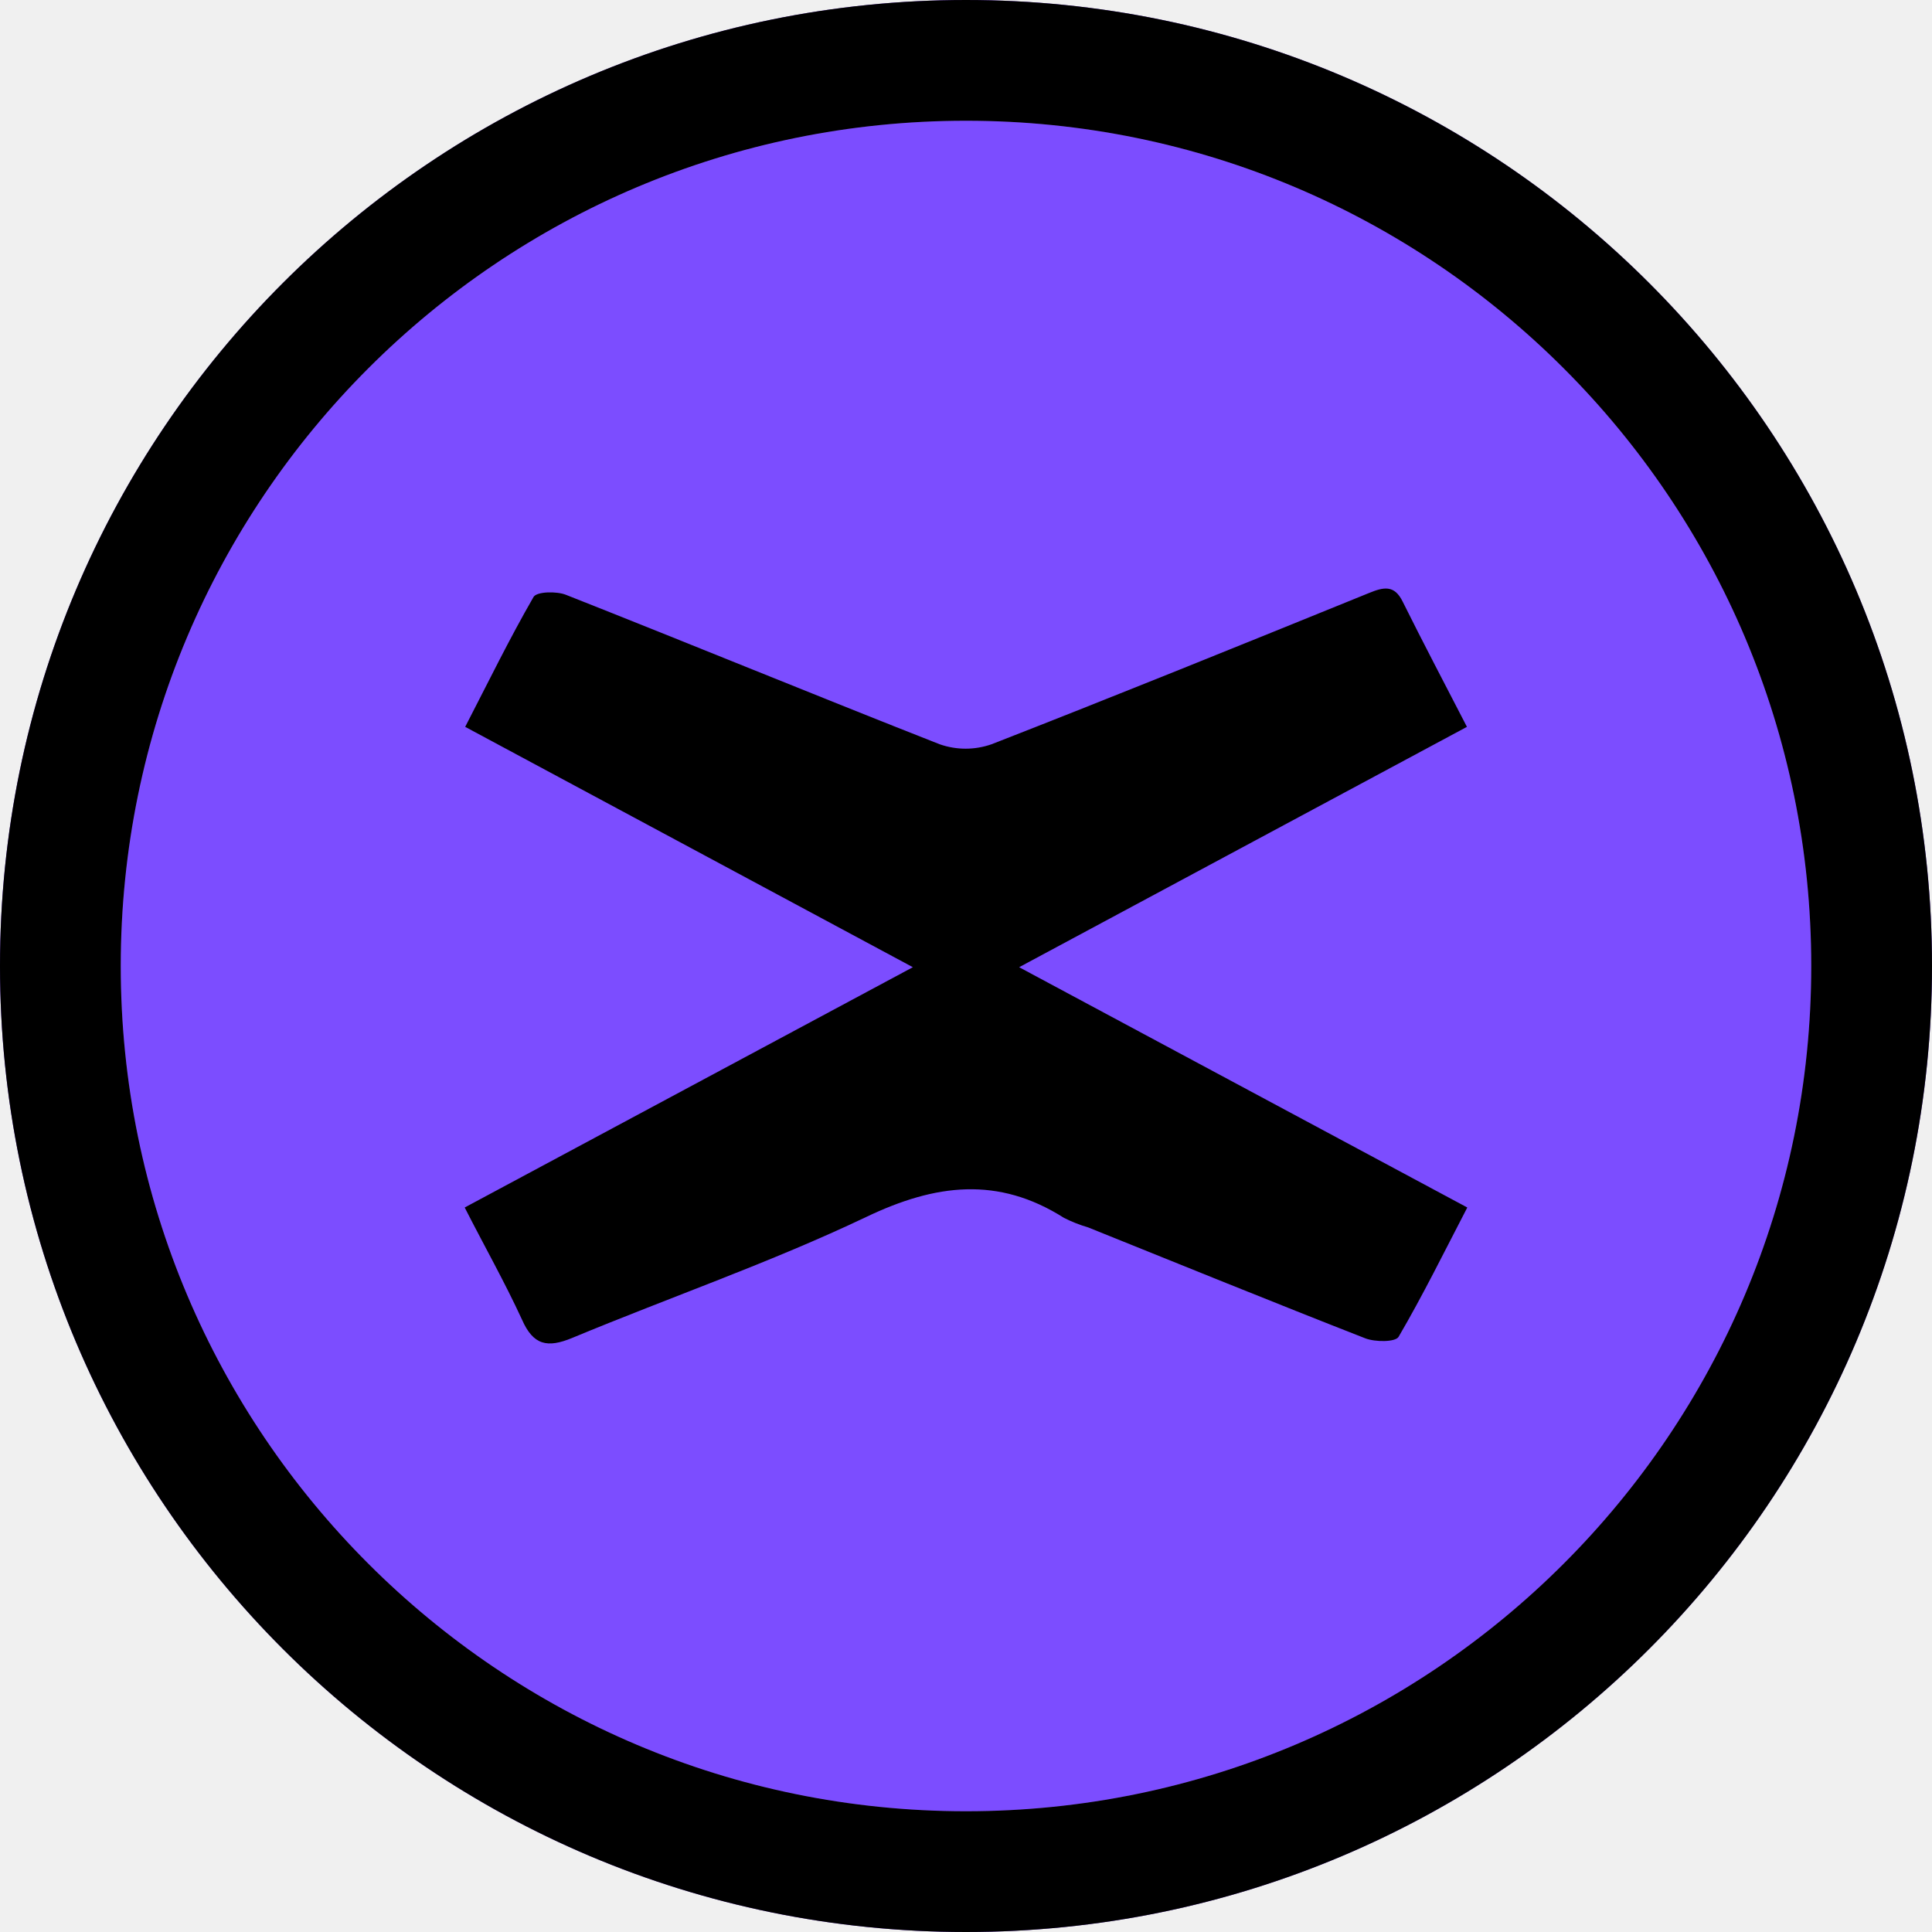
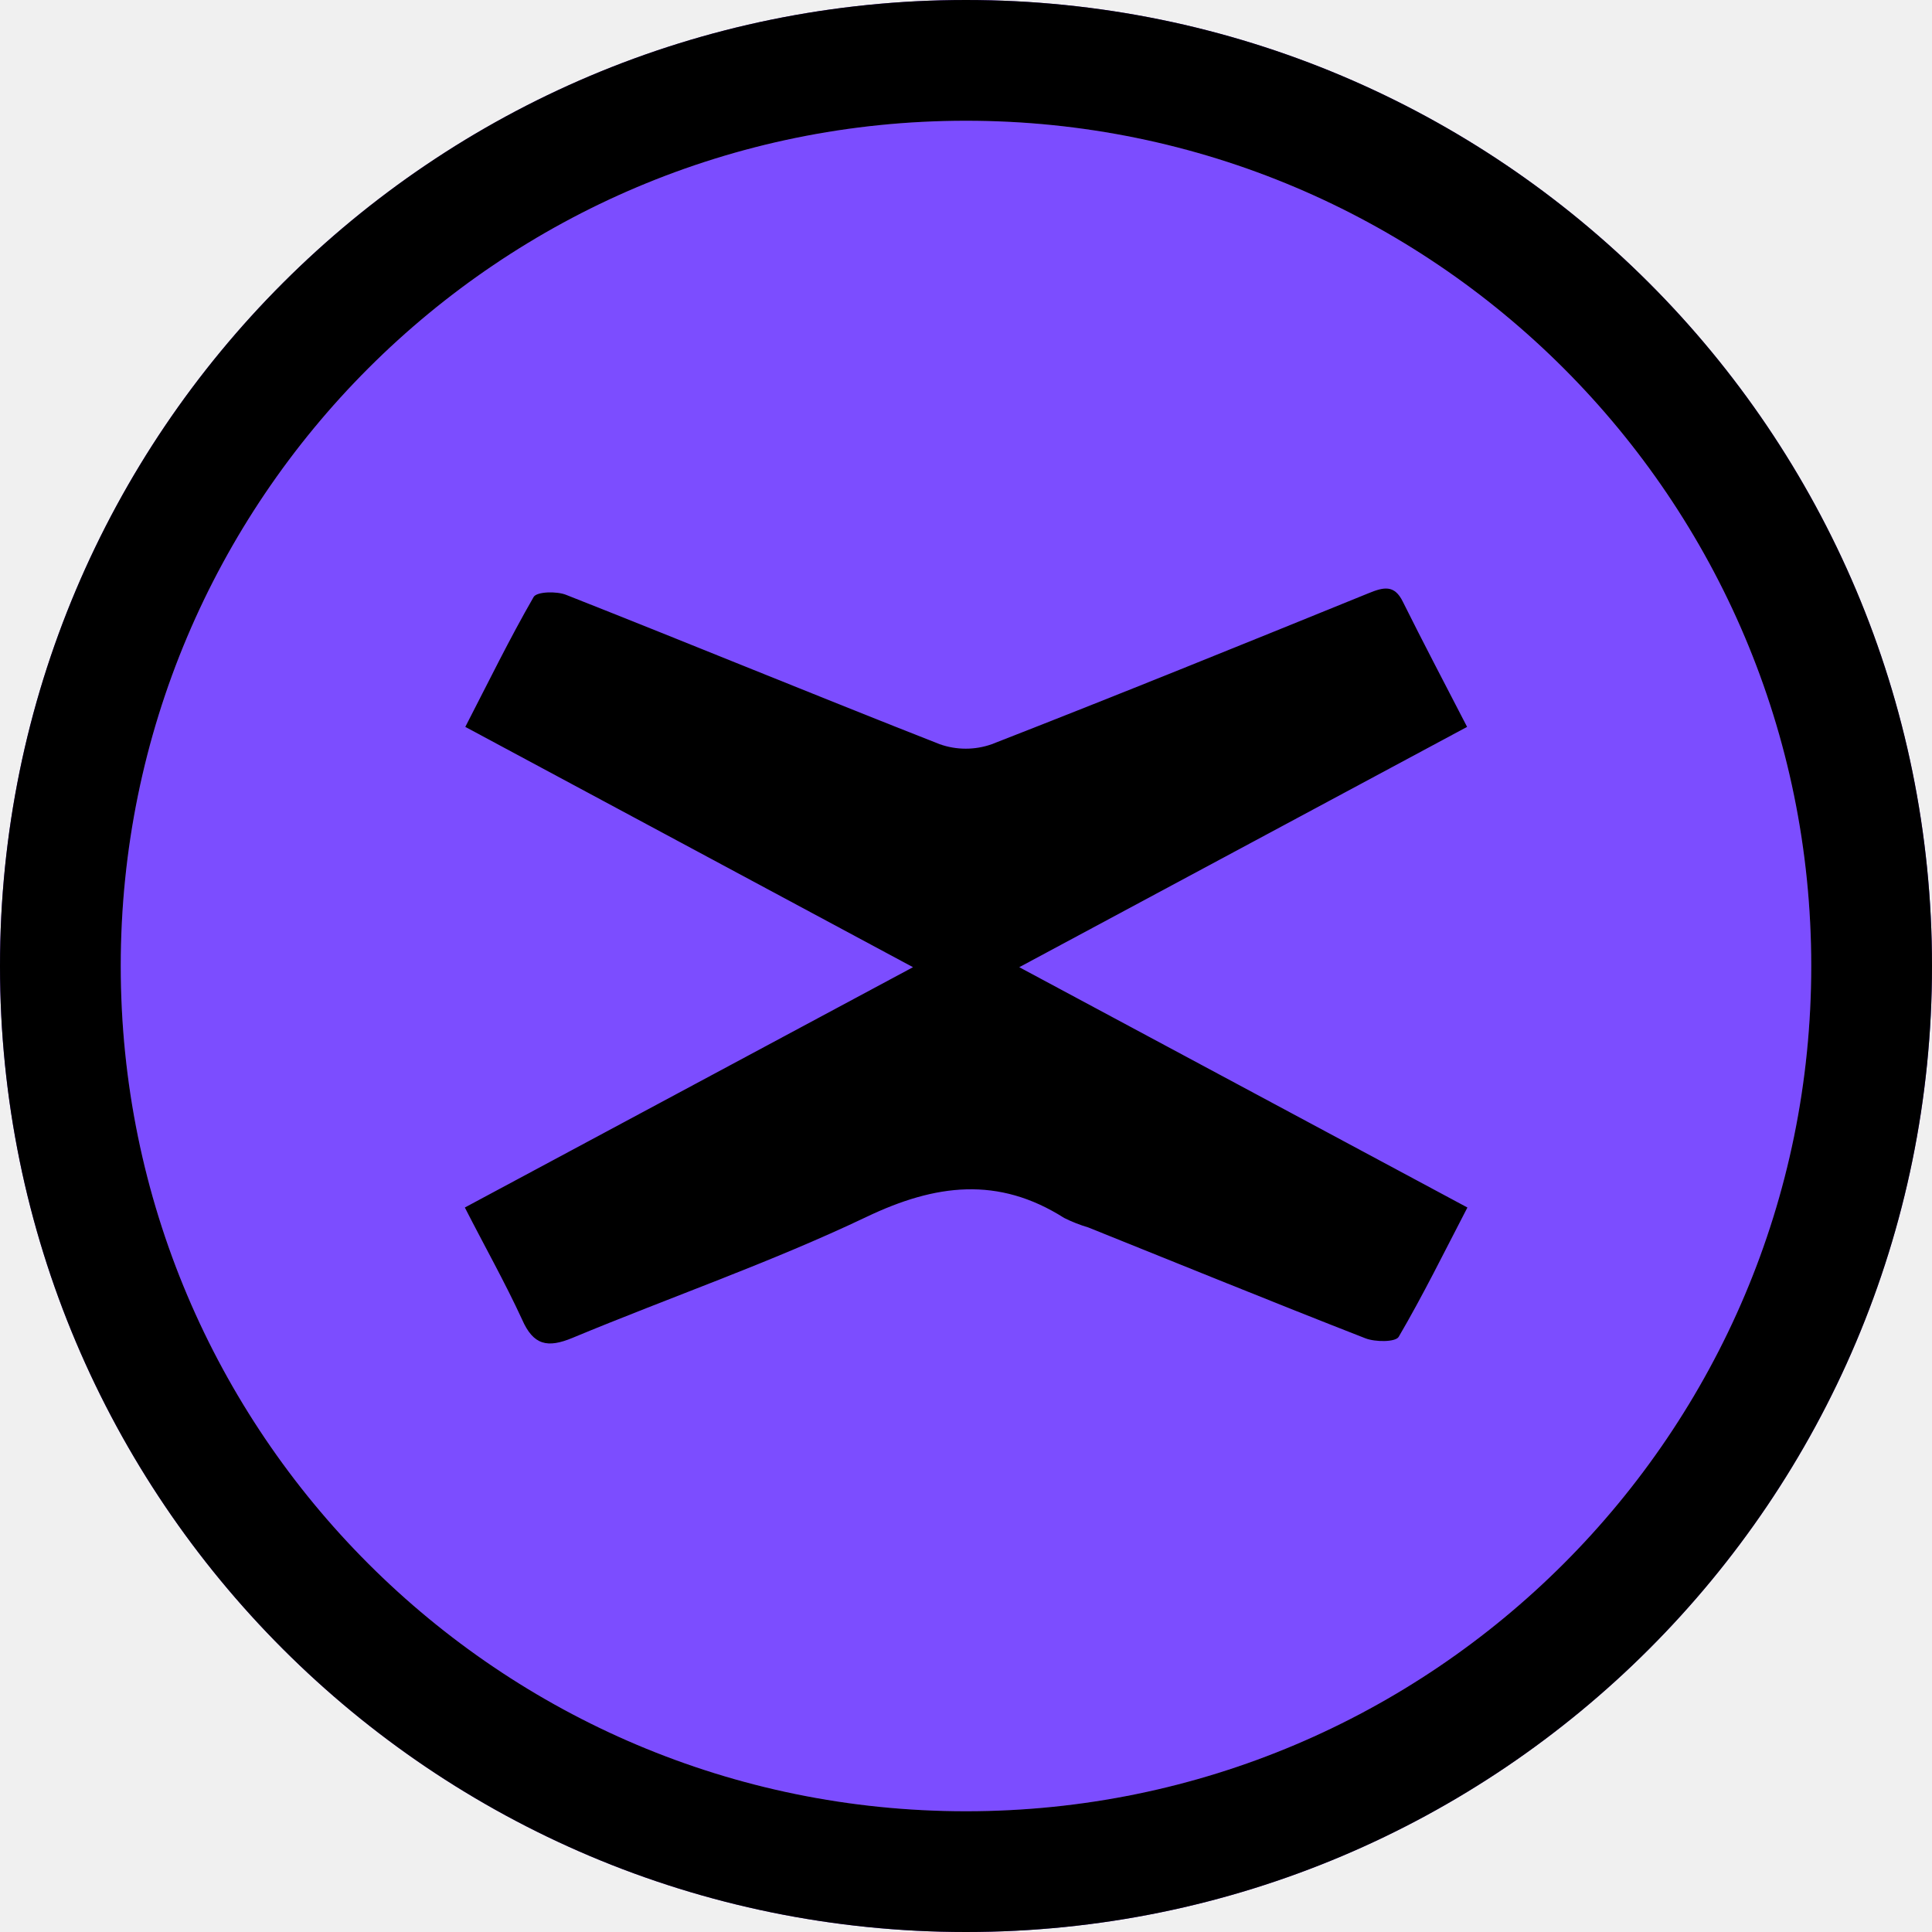
- <svg xmlns="http://www.w3.org/2000/svg" width="32" height="32" viewBox="0 0 32 32" fill="none">
-   <rect width="32" height="32" rx="16" fill="#6932D4" />
-   <rect x="1" y="1" width="30" height="30" rx="15" fill="#9660FF" />
-   <rect x="2" y="2" width="28" height="28" rx="14" fill="#7C4DFF" />
-   <path d="M7.697 20L15.12 16.02L7.705 12.039C8.088 11.297 8.437 10.581 8.837 9.888C8.889 9.797 9.22 9.79 9.374 9.852C11.441 10.668 13.495 11.514 15.563 12.327C15.842 12.425 16.145 12.425 16.424 12.327C18.51 11.513 20.585 10.671 22.663 9.827C22.913 9.724 23.094 9.678 23.235 9.969C23.568 10.64 23.918 11.304 24.297 12.039L16.88 16.02L24.303 20C23.92 20.737 23.567 21.455 23.165 22.142C23.112 22.231 22.777 22.23 22.614 22.167C21.079 21.567 19.552 20.945 18.024 20.33C17.886 20.29 17.753 20.237 17.625 20.173C16.532 19.479 15.495 19.608 14.347 20.157C12.766 20.91 11.099 21.486 9.478 22.16C9.068 22.33 8.832 22.284 8.644 21.853C8.36 21.236 8.026 20.646 7.697 20Z" fill="black" />
-   <rect x="1" y="1" width="30" height="30" rx="15" stroke="black" stroke-width="2" />
+ <svg xmlns="http://www.w3.org/2000/svg" width="200" height="200" viewBox="0 0 200 200" fill="none">
+   <g clip-path="url(#clip0_432_2728)">
+     <path d="M200 100C200 44.772 155.228 0 100 0C44.772 0 0 44.772 0 100C0 155.228 44.772 200 100 200C155.228 200 200 155.228 200 100Z" fill="#6932D4" />
+     <path d="M193.75 100C193.75 48.223 151.777 6.25 100 6.25C48.223 6.25 6.25 48.223 6.25 100C6.25 151.777 48.223 193.75 100 193.75C151.777 193.75 193.75 151.777 193.75 100Z" fill="#9660FF" />
+     <path d="M187.5 100C187.5 51.675 148.325 12.5 100 12.5C51.675 12.5 12.5 51.675 12.5 100C12.5 148.325 51.675 187.5 100 187.5C148.325 187.5 187.5 148.325 187.5 100Z" fill="#7C4DFF" />
+     <path d="M48.121 125.001L94.514 100.124L48.168 75.247C50.562 70.607 52.747 66.13 55.241 61.8C55.571 61.235 57.635 61.188 58.603 61.578C71.519 66.674 84.354 71.966 97.284 77.042C99.024 77.657 100.923 77.657 102.663 77.042C115.699 71.959 128.669 66.694 141.659 61.416C143.219 60.778 144.349 60.488 145.229 62.304C147.314 66.499 149.499 70.648 151.873 75.247L105.514 100.124L151.906 125.001C149.513 129.607 147.307 134.092 144.793 138.387C144.463 138.945 142.373 138.939 141.35 138.542C131.756 134.797 122.215 130.904 112.661 127.065C111.802 126.812 110.967 126.483 110.166 126.084C103.335 121.747 96.854 122.554 89.679 125.983C79.802 130.689 69.381 134.286 59.249 138.502C56.687 139.564 55.214 139.275 54.038 136.579C52.263 132.727 50.178 129.035 48.121 125.001Z" fill="black" />
+     <path d="M193.75 100C193.75 48.223 151.777 6.25 100 6.25C48.223 6.25 6.25 48.223 6.25 100C6.25 151.777 48.223 193.75 100 193.75C151.777 193.75 193.75 151.777 193.75 100Z" stroke="black" stroke-width="12.5" />
+   </g>
+   <defs>
+     <clipPath id="clip0_432_2728">
+       <rect width="200" height="200" fill="white" />
+     </clipPath>
+   </defs>
</svg>
